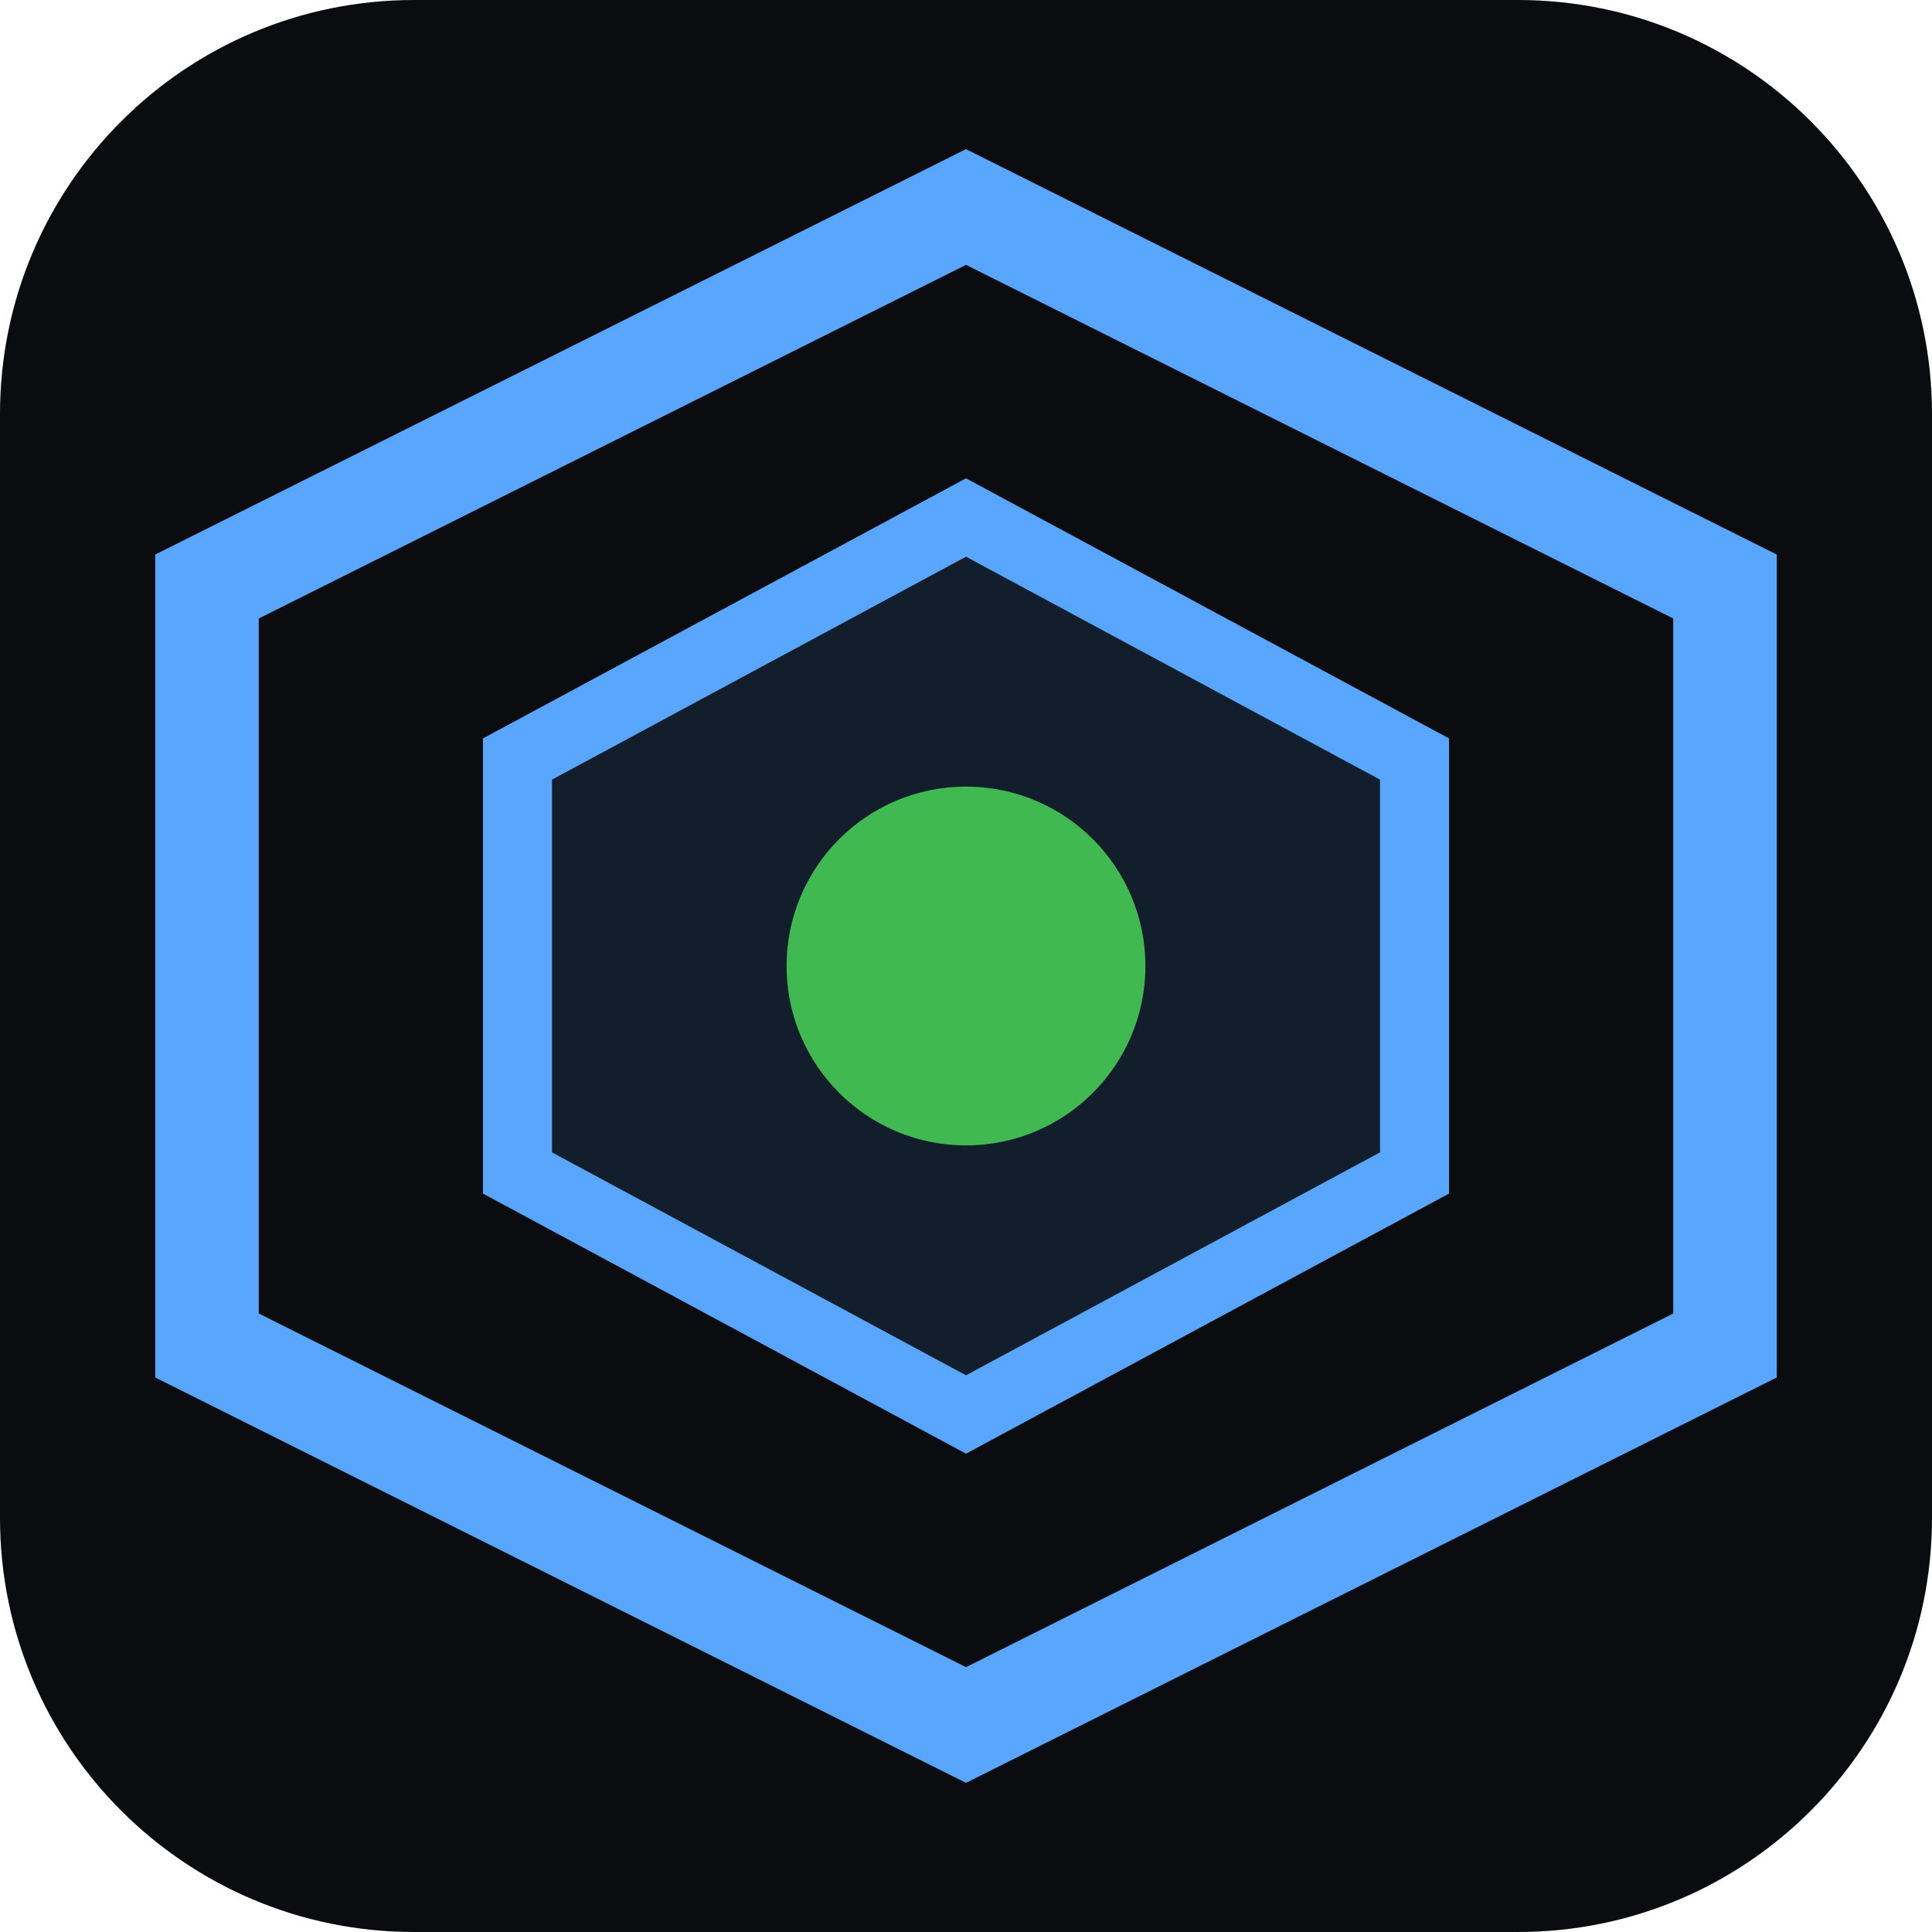
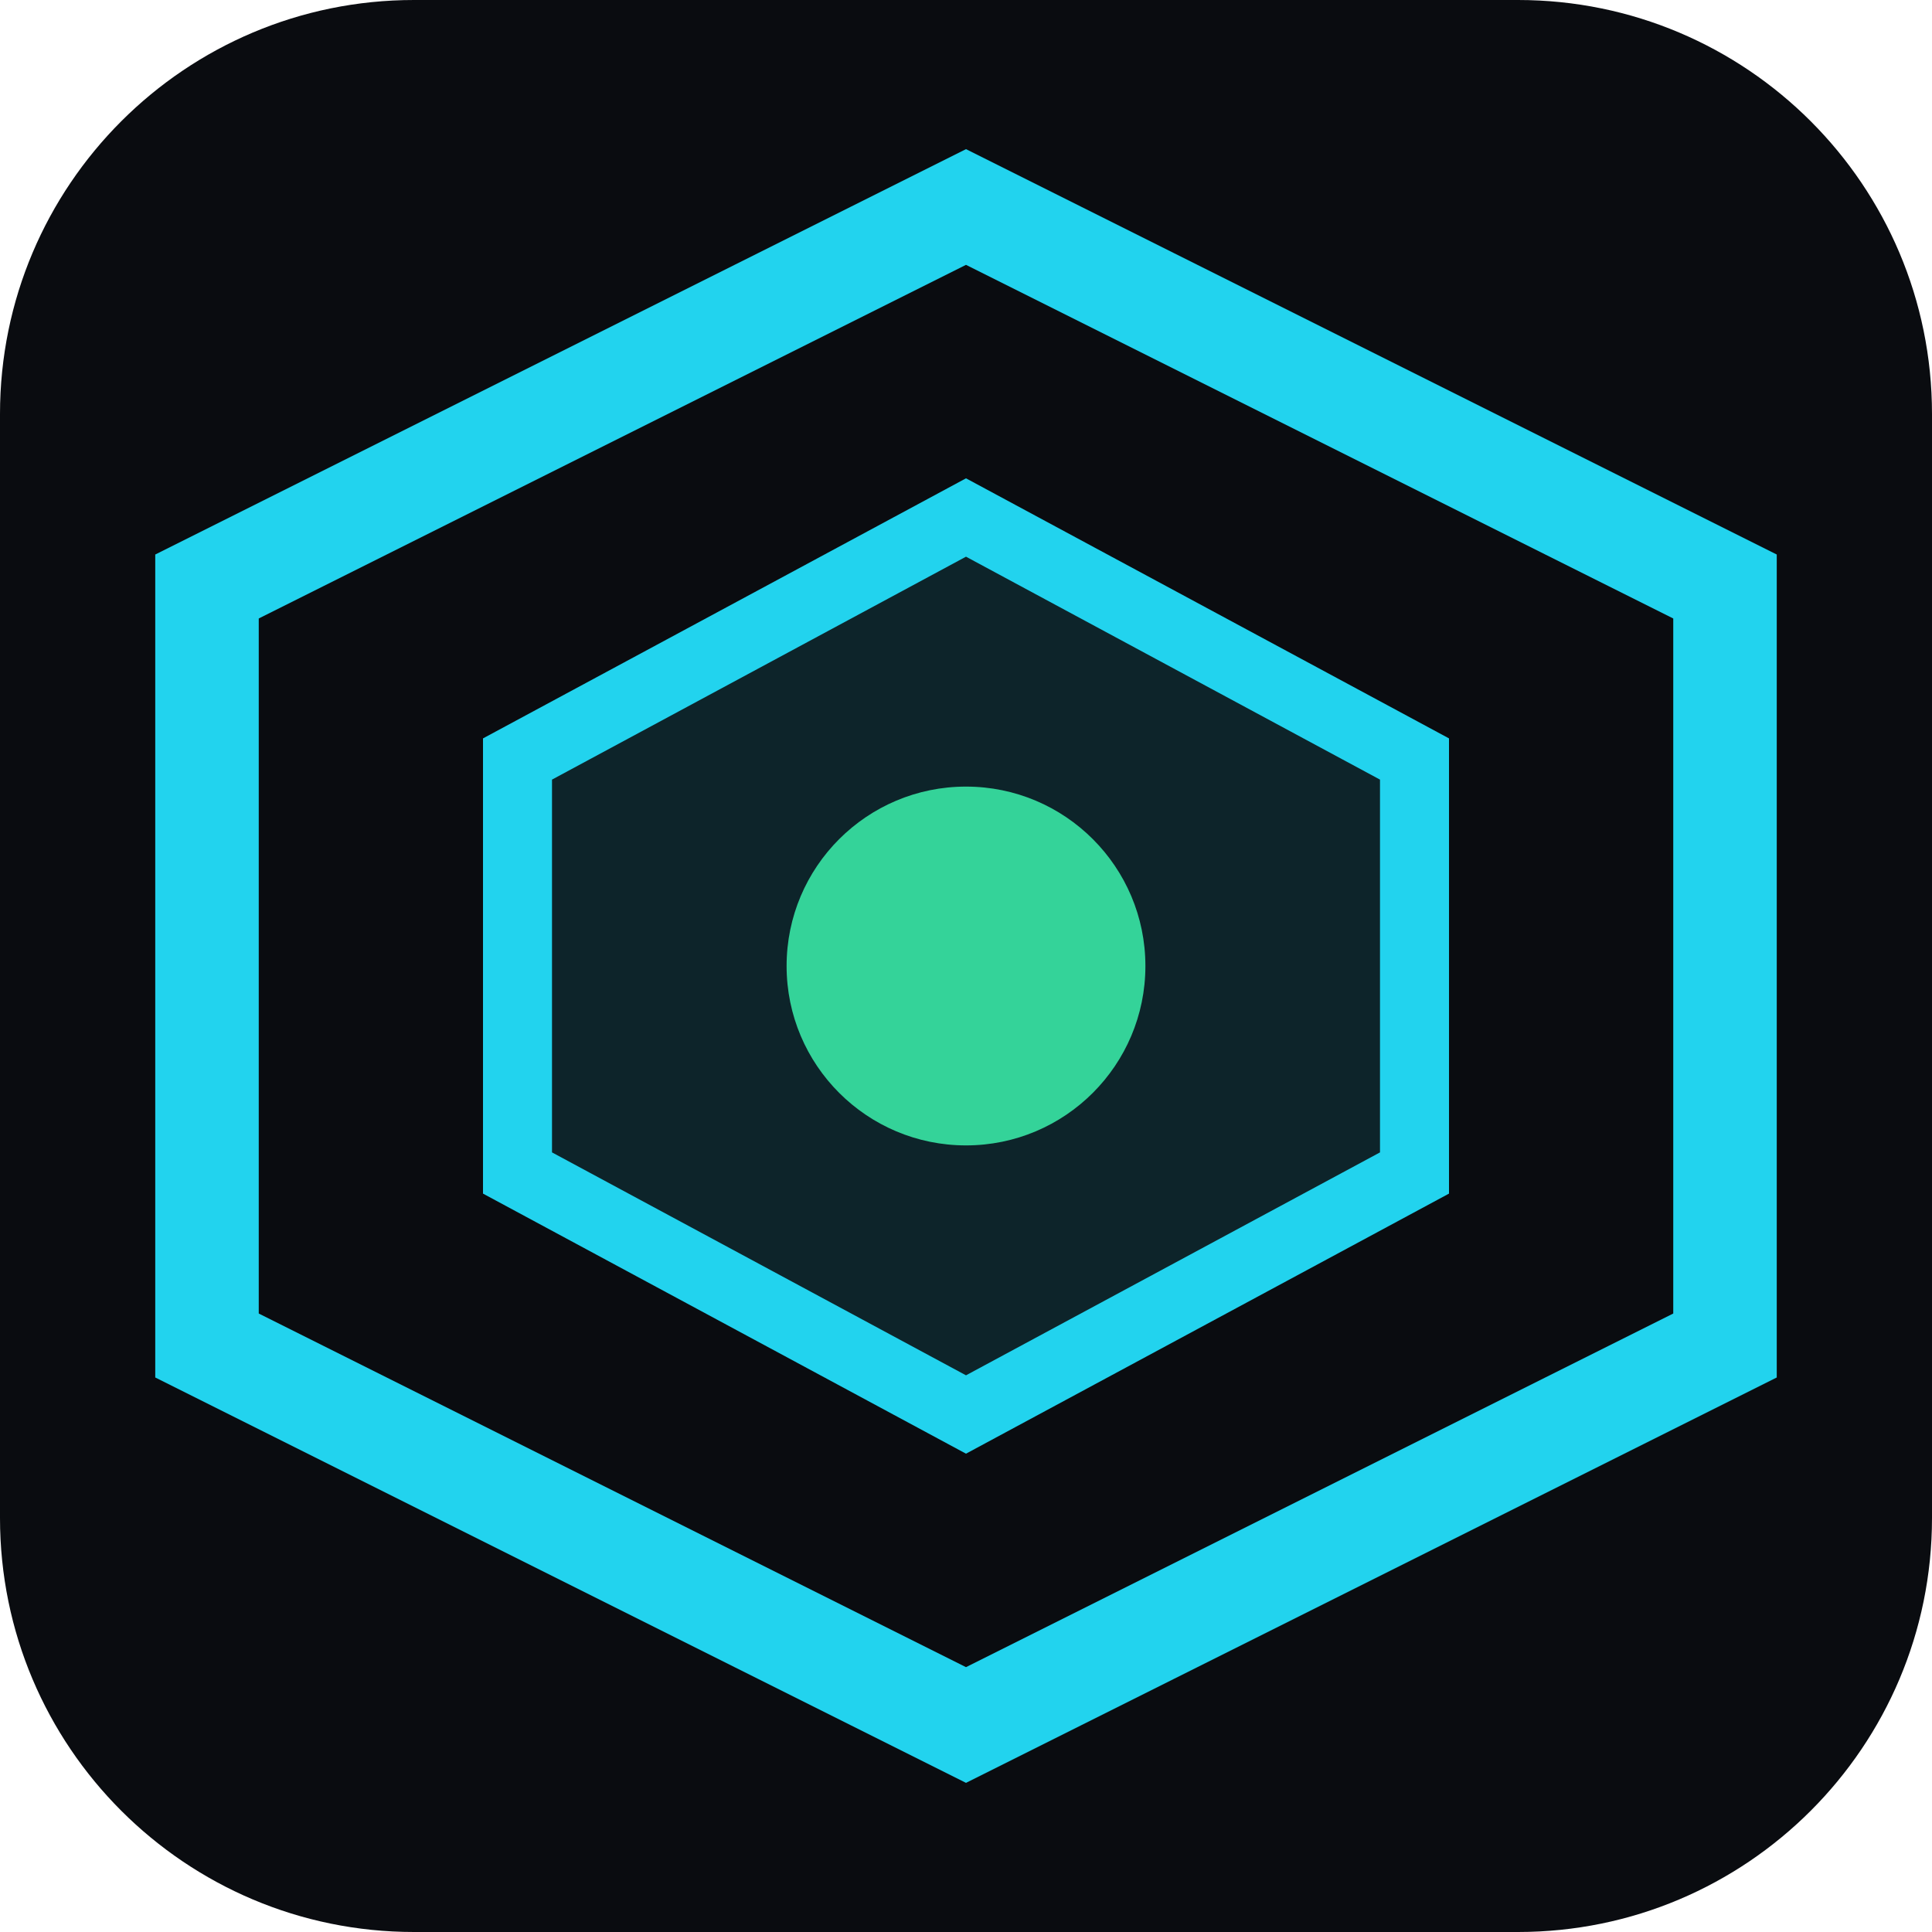
<svg xmlns="http://www.w3.org/2000/svg" viewBox="0 0 28 28" width="28" height="28">
  <rect width="28" height="28" rx="6" fill="#0a0c10" />
-   <polygon points="14,3 25,8.5 25,19.5 14,25 3,19.5 3,8.5" fill="none" stroke="#58a6ff" stroke-width="1.5" />
-   <polygon points="14,7.5 20.5,11 20.5,17 14,20.5 7.5,17 7.5,11" fill="rgba(88,166,255,.12)" stroke="#58a6ff" stroke-width="1" />
-   <circle cx="14" cy="14" r="2.6" fill="#3fb950" />
+   <polygon points="14,3 25,8.5 25,19.5 14,25 3,19.5 3,8.5" fill="none" stroke="#22d3ee" stroke-width="1.5" />
+   <polygon points="14,7.5 20.5,11 20.5,17 14,20.5 7.5,17 7.5,11" fill="rgba(34,211,238,.12)" stroke="#22d3ee" stroke-width="1" />
+   <circle cx="14" cy="14" r="2.6" fill="#34d399" />
</svg>
